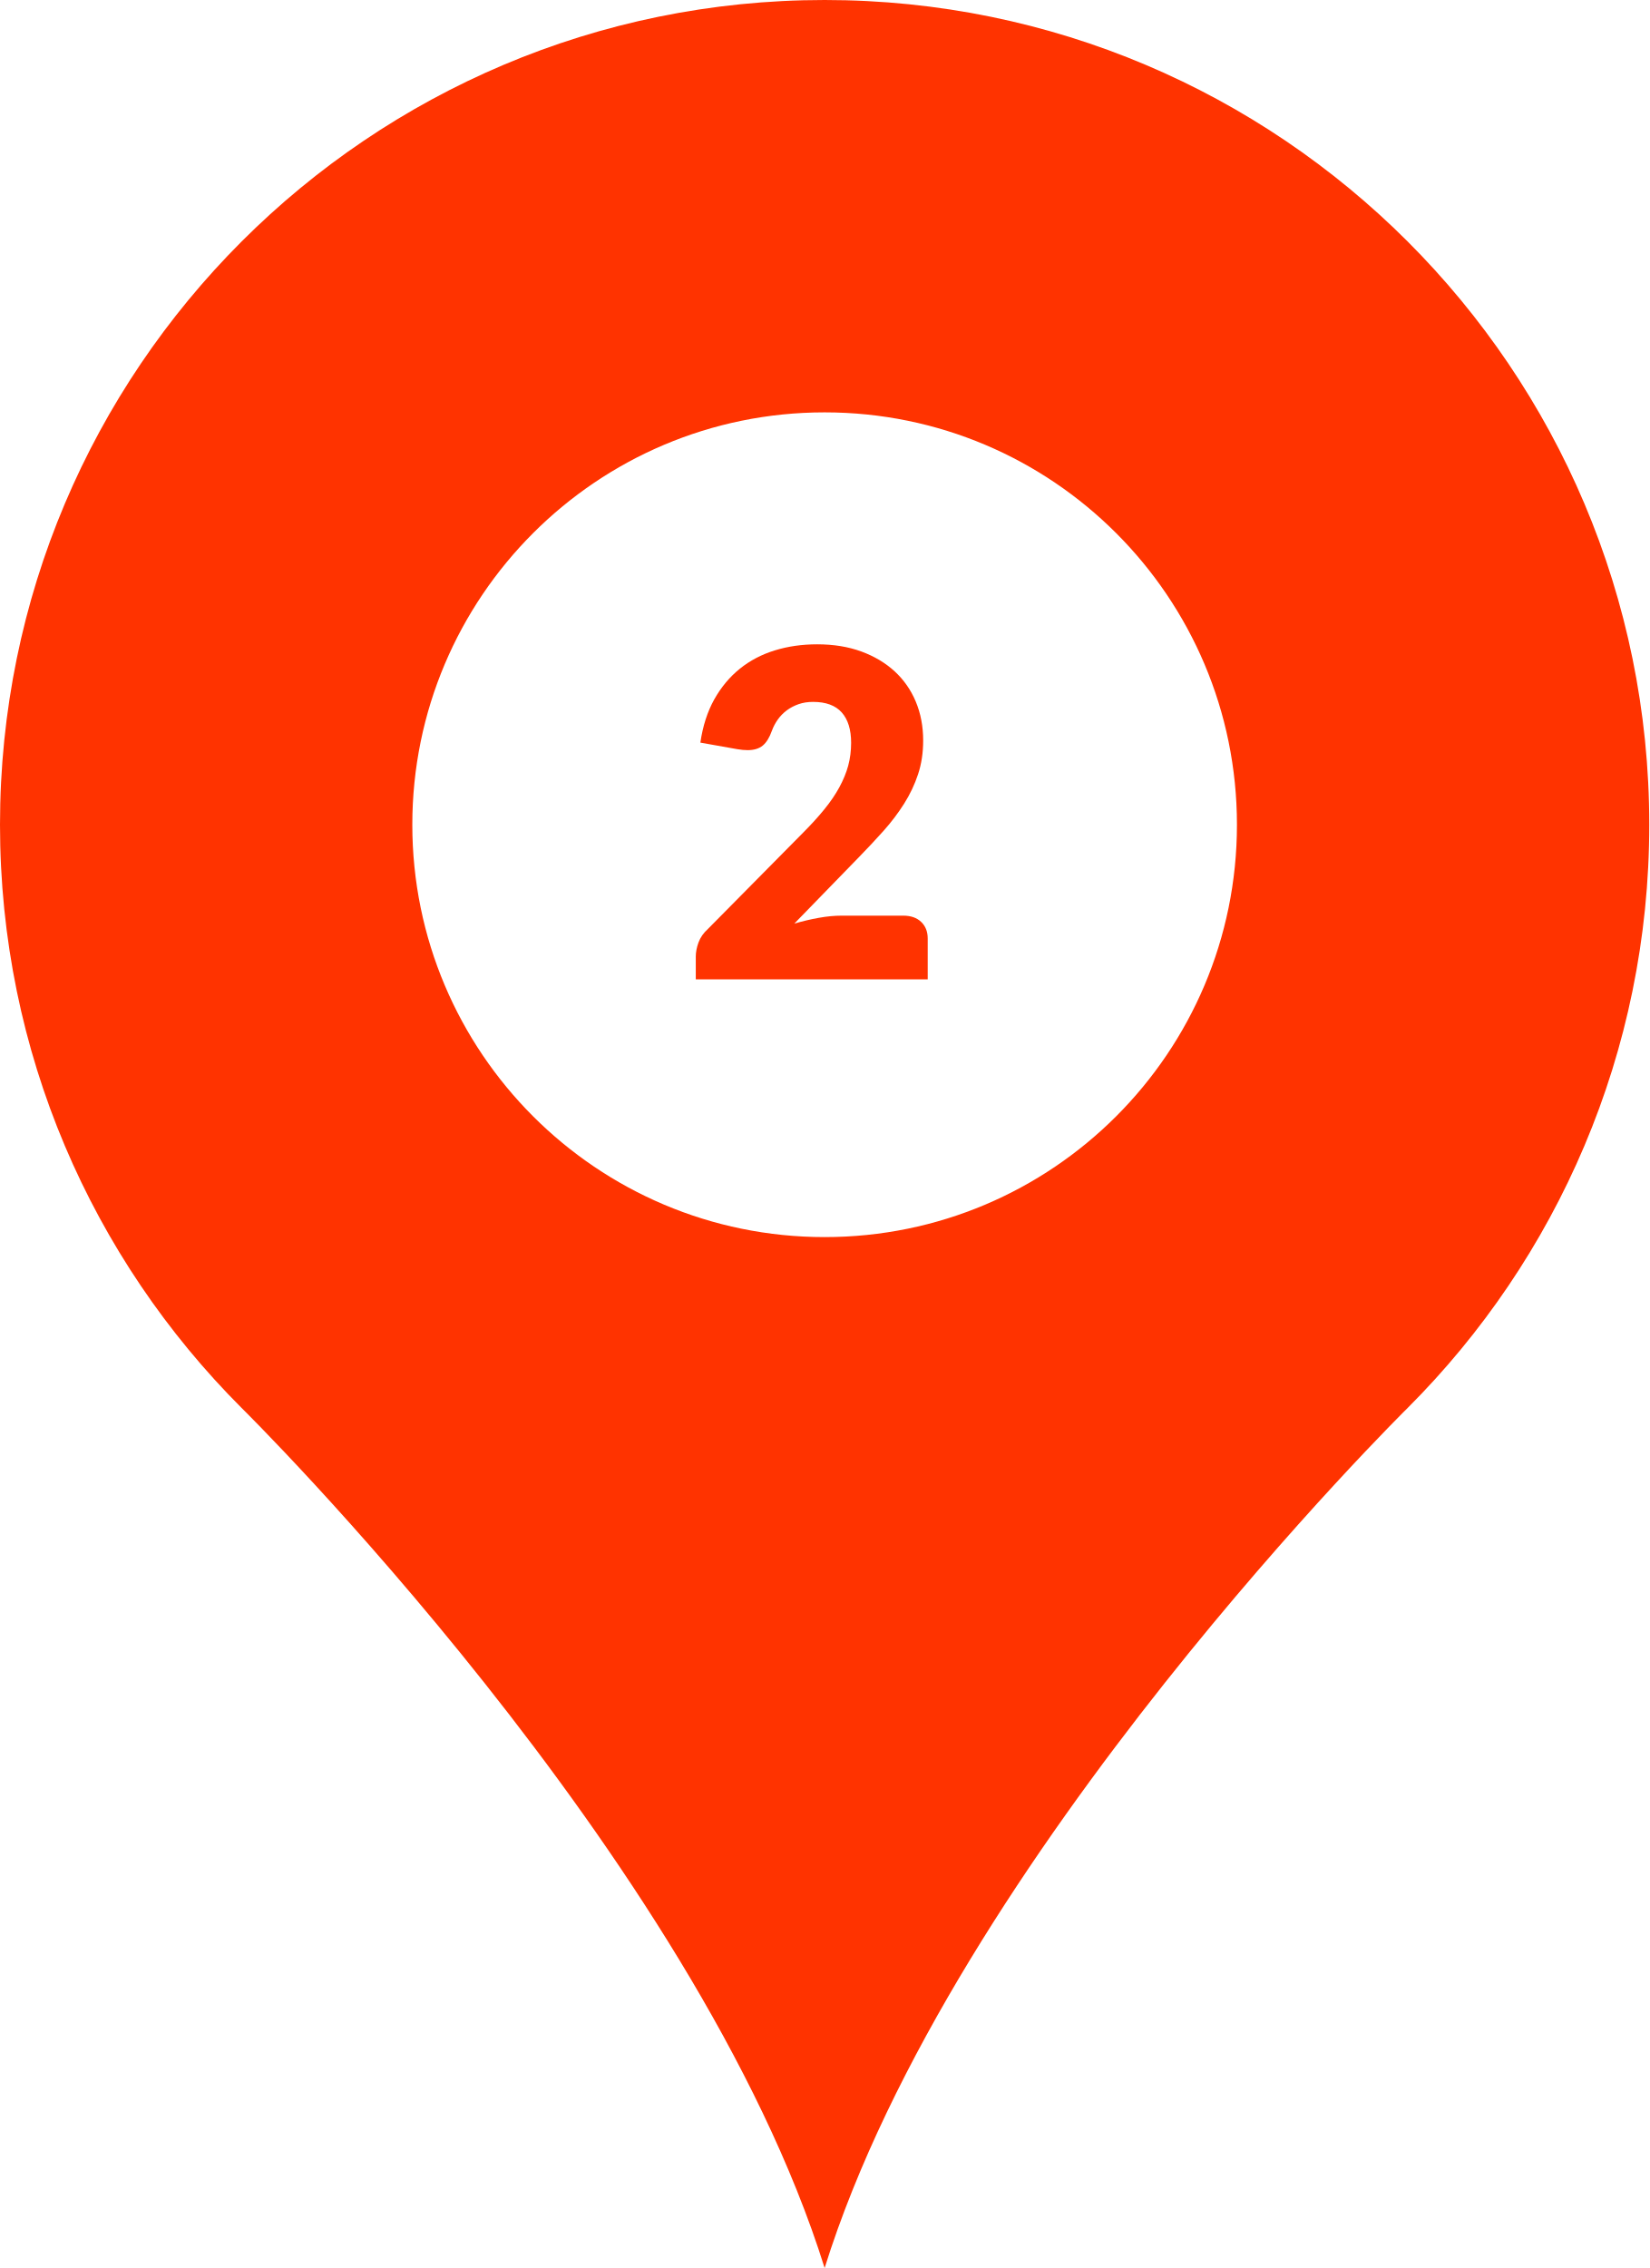
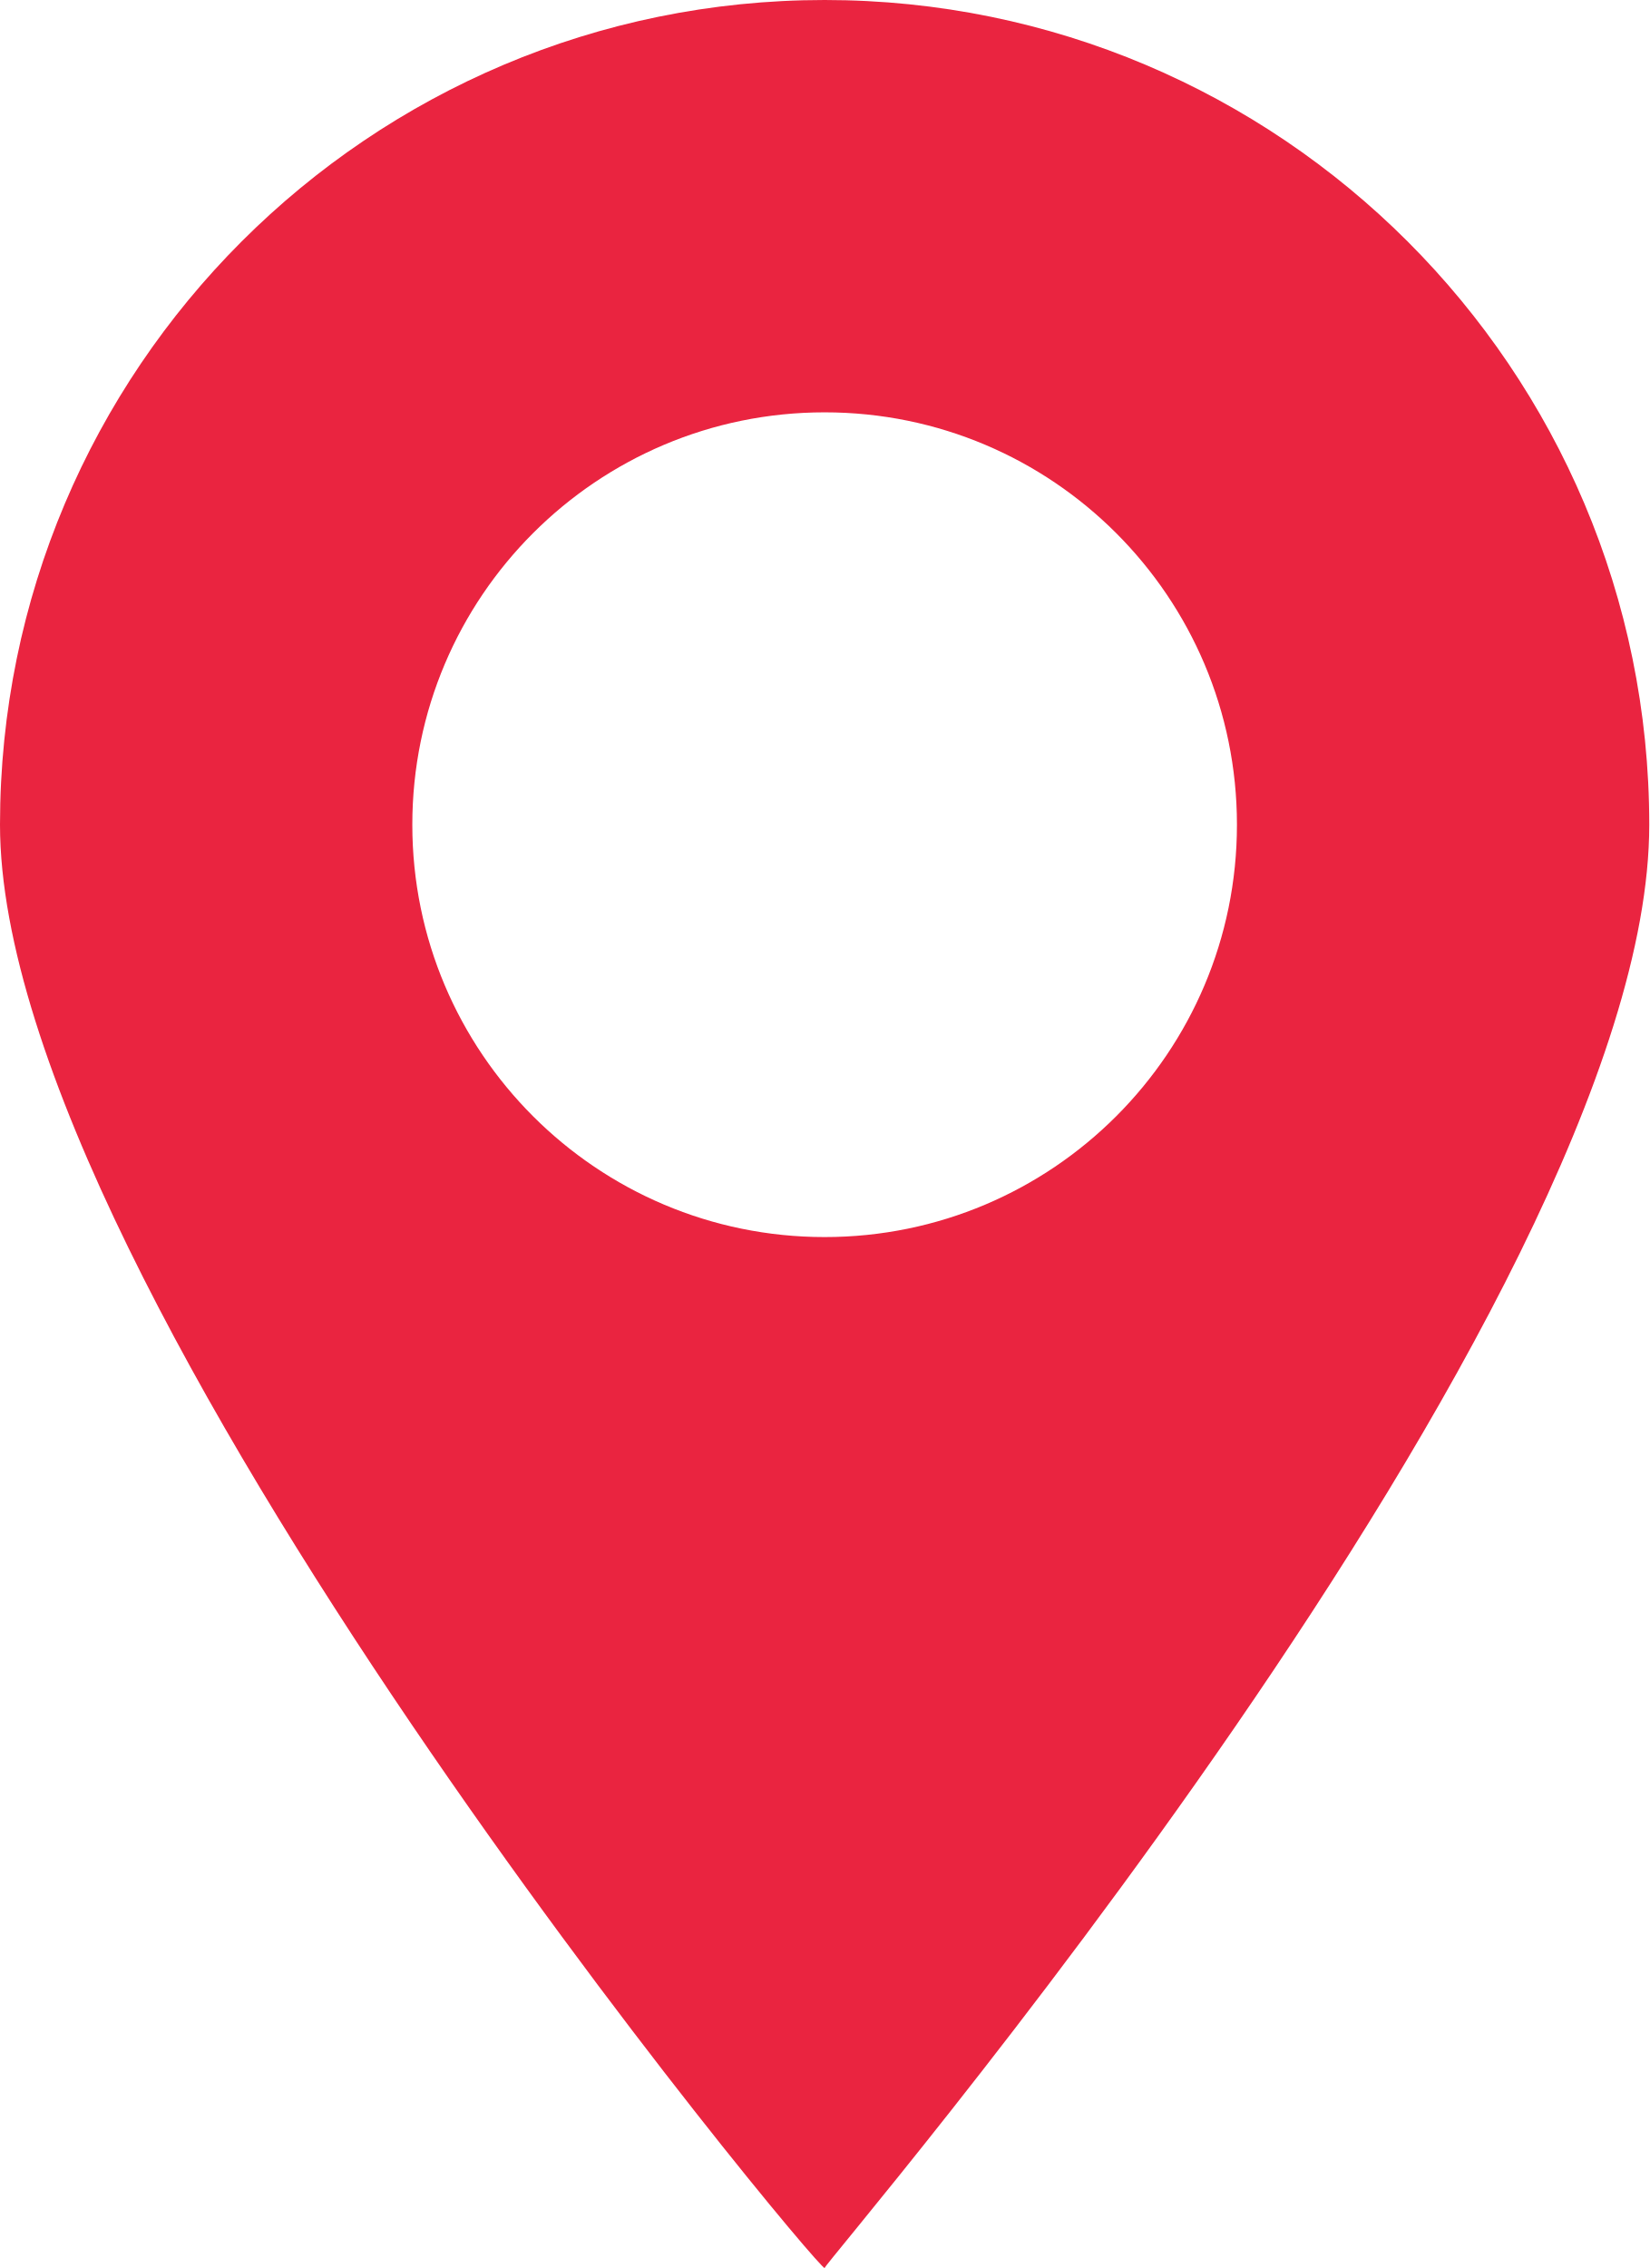
- <svg xmlns="http://www.w3.org/2000/svg" version="1.0" id="Layer_1" x="0px" y="0px" width="64px" height="88px" viewBox="0 0 64 88" enable-background="new 0 0 64 88" xml:space="preserve">
-   <g>
-     <path fill="#FF3300" d="M54.625,54.629C60.418,48.836,64,40.836,64,32s-3.582-16.836-9.375-22.629C48.836,3.582,40.836,0,32,0   S15.164,3.582,9.375,9.371C3.582,15.164,0,23.164,0,32s3.582,16.836,9.375,22.629C9.375,54.629,27,72,32,88   C37,72,54.625,54.629,54.625,54.629z M32,48c-8.836,0-16-7.164-16-16s7.164-16,16-16s16,7.164,16,16S40.836,48,32,48z" />
-     <path fill="#FF3300" d="M31.711,25c0.634,0,1.203,0.092,1.71,0.277c0.507,0.186,0.938,0.443,1.297,0.772   c0.357,0.33,0.631,0.723,0.821,1.179s0.285,0.958,0.285,1.504c0,0.471-0.065,0.906-0.197,1.306c-0.132,0.4-0.312,0.781-0.541,1.143   c-0.229,0.362-0.493,0.713-0.795,1.051c-0.303,0.338-0.623,0.682-0.962,1.028l-2.506,2.577c0.322-0.094,0.64-0.17,0.954-0.225   c0.313-0.057,0.607-0.084,0.883-0.084h2.391c0.293,0,0.524,0.08,0.694,0.242S36,36.146,36,36.412V38h-9v-0.883   c0-0.17,0.035-0.353,0.105-0.547c0.071-0.194,0.194-0.371,0.369-0.529l3.692-3.734c0.315-0.316,0.591-0.619,0.825-0.908   c0.235-0.288,0.428-0.572,0.58-0.852s0.268-0.559,0.344-0.838c0.075-0.28,0.113-0.575,0.113-0.887c0-0.512-0.121-0.905-0.364-1.178   s-0.614-0.41-1.112-0.41c-0.205,0-0.393,0.029-0.562,0.088s-0.322,0.139-0.457,0.239c-0.134,0.1-0.251,0.218-0.347,0.353   c-0.097,0.136-0.175,0.283-0.233,0.441c-0.094,0.265-0.212,0.456-0.355,0.574s-0.339,0.177-0.584,0.177   c-0.06,0-0.122-0.003-0.189-0.009c-0.067-0.006-0.136-0.015-0.207-0.027l-1.44-0.256c0.093-0.641,0.273-1.2,0.539-1.677   c0.268-0.476,0.599-0.874,0.994-1.191c0.395-0.318,0.848-0.555,1.358-0.711C30.577,25.078,31.126,25,31.711,25z" />
-   </g>
+ <svg xmlns="http://www.w3.org/2000/svg" version="1.1" id="Layer_1" x="0px" y="0px" width="64px" height="88px" viewBox="0 0 64 88" enable-background="new 0 0 64 88" xml:space="preserve">
+   <path fill="#EA2440" d="M64,32c0-8.836-3.582-16.836-9.375-22.629C48.836,3.582,40.836,0,32,0S15.164,3.582,9.375,9.371  C3.582,15.164,0,23.164,0,32c0,18.077,31.852,56.235,32,56C31.852,87.936,64,50.673,64,32z M32,47.999c-8.836,0-16-7.164-16-16  s7.164-16,16-16s16,7.164,16,16S40.836,47.999,32,47.999z" />
</svg>
